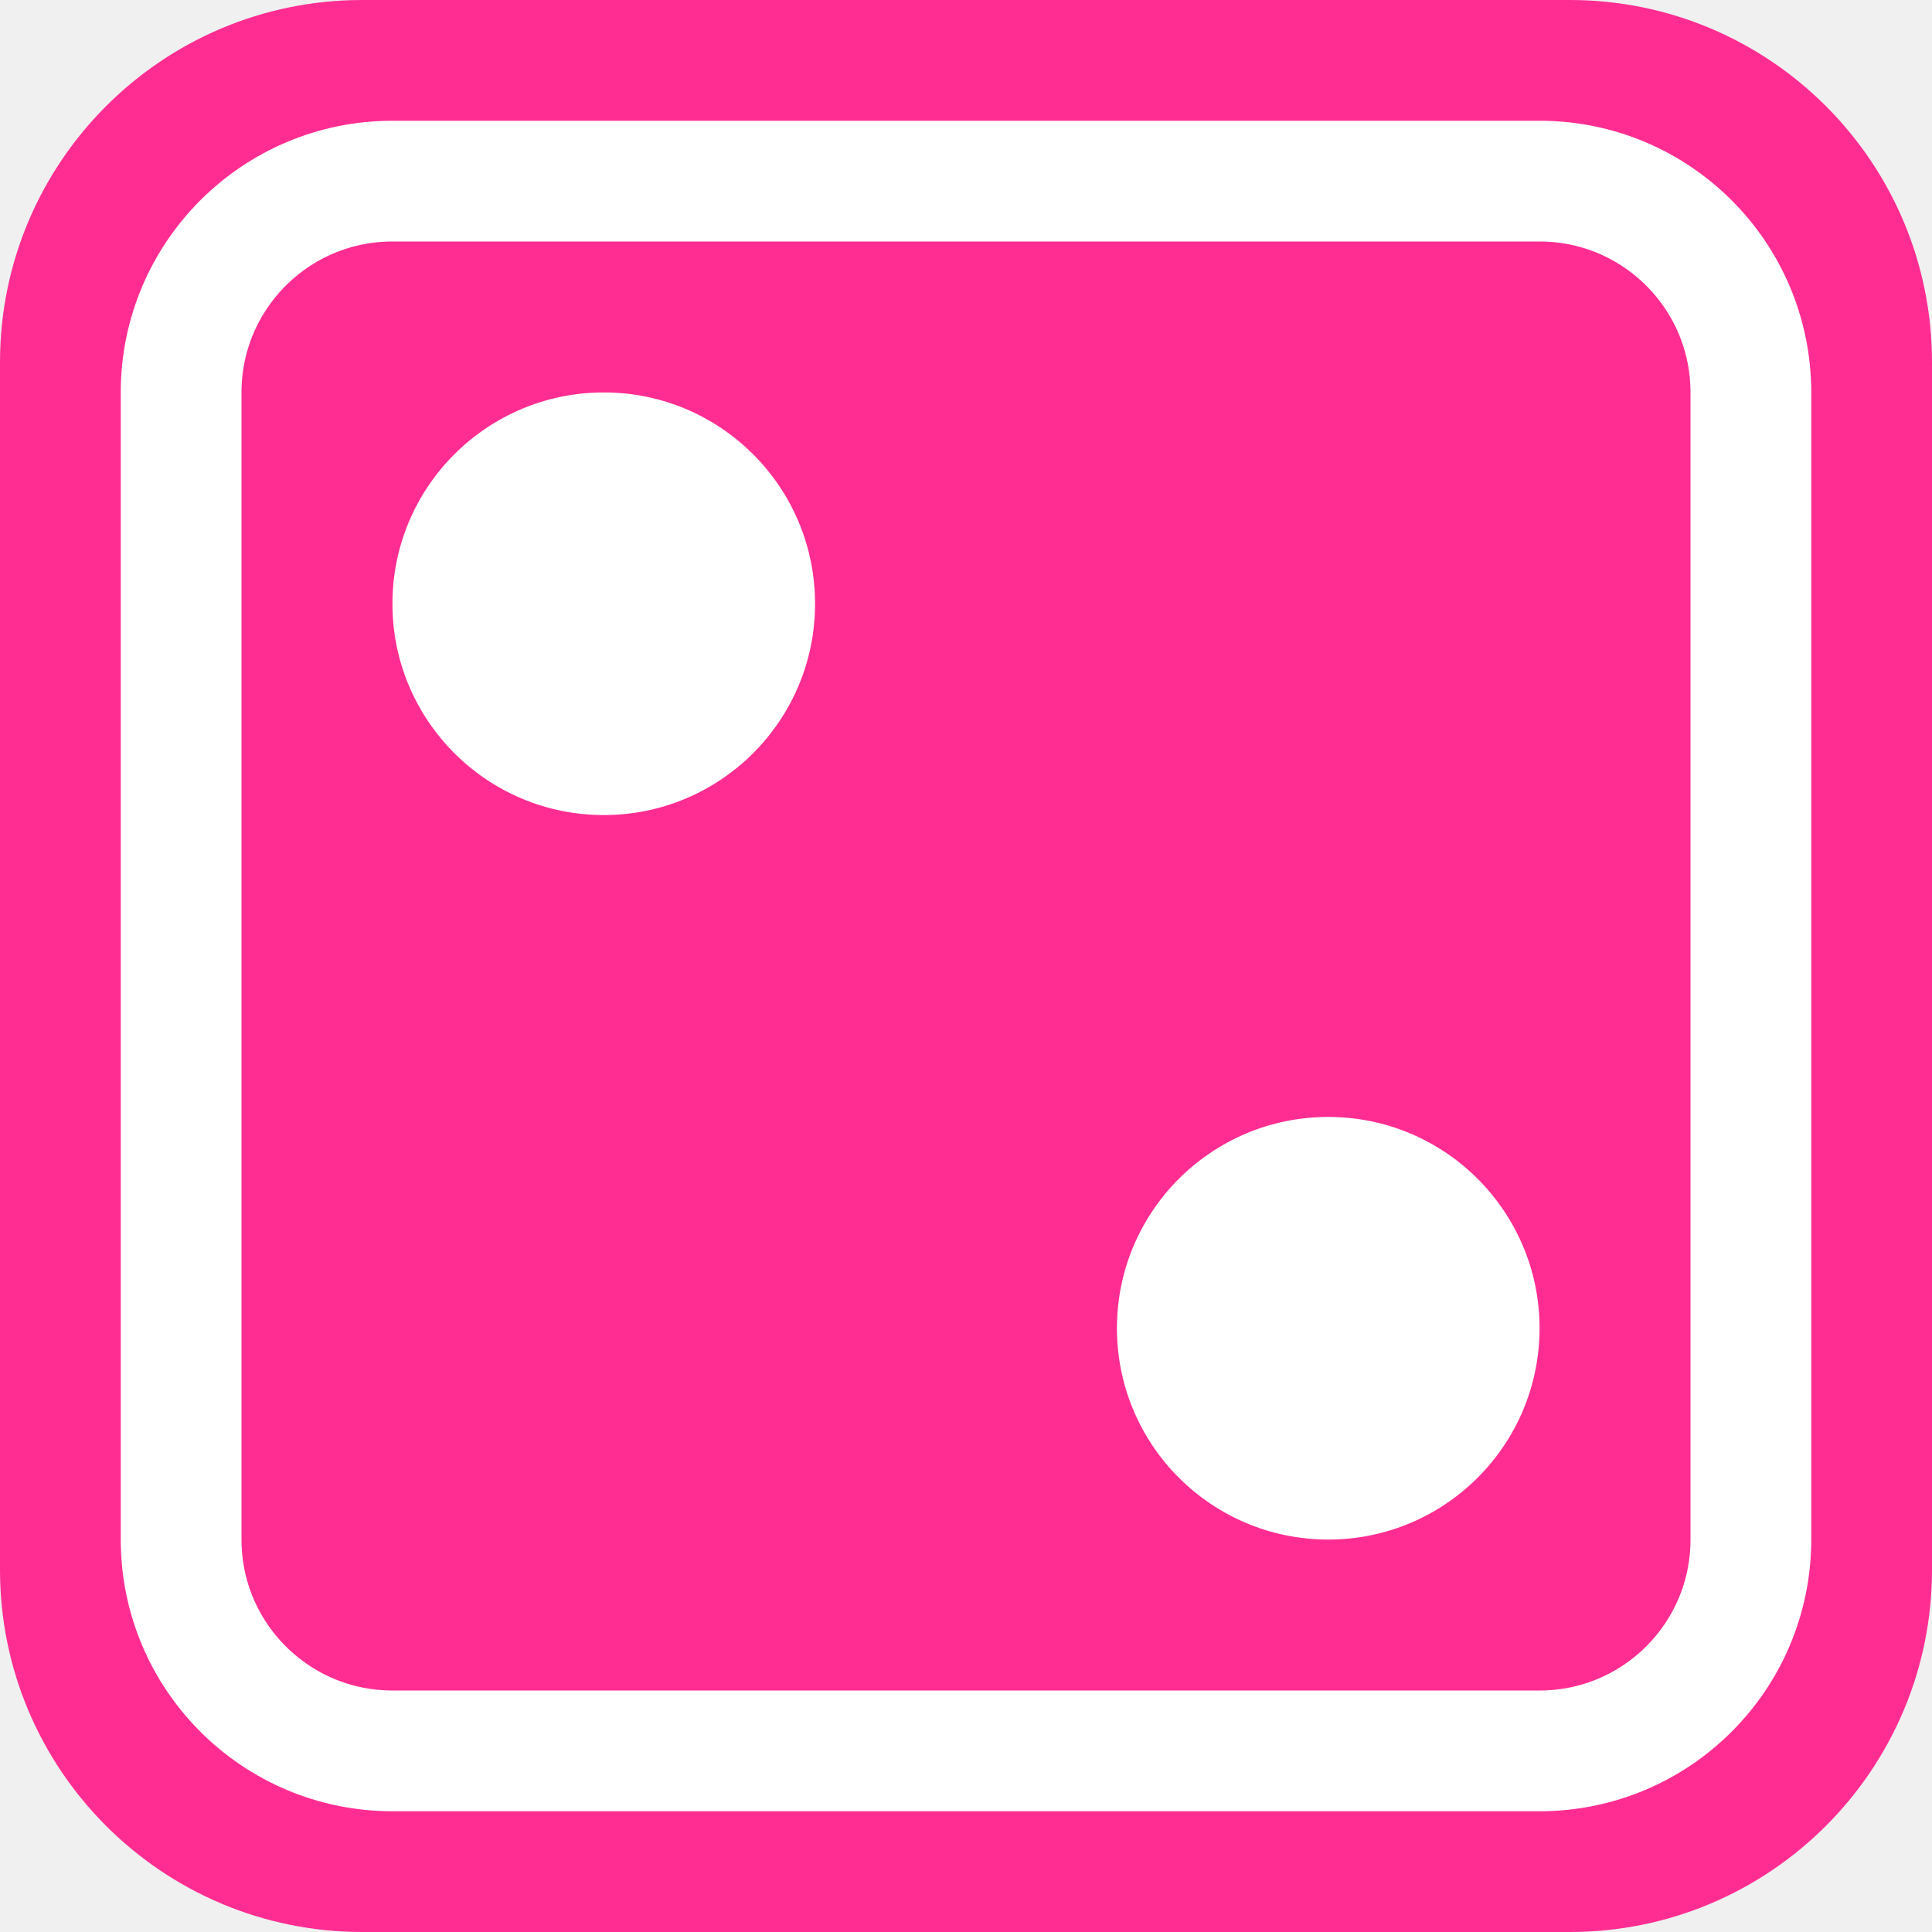
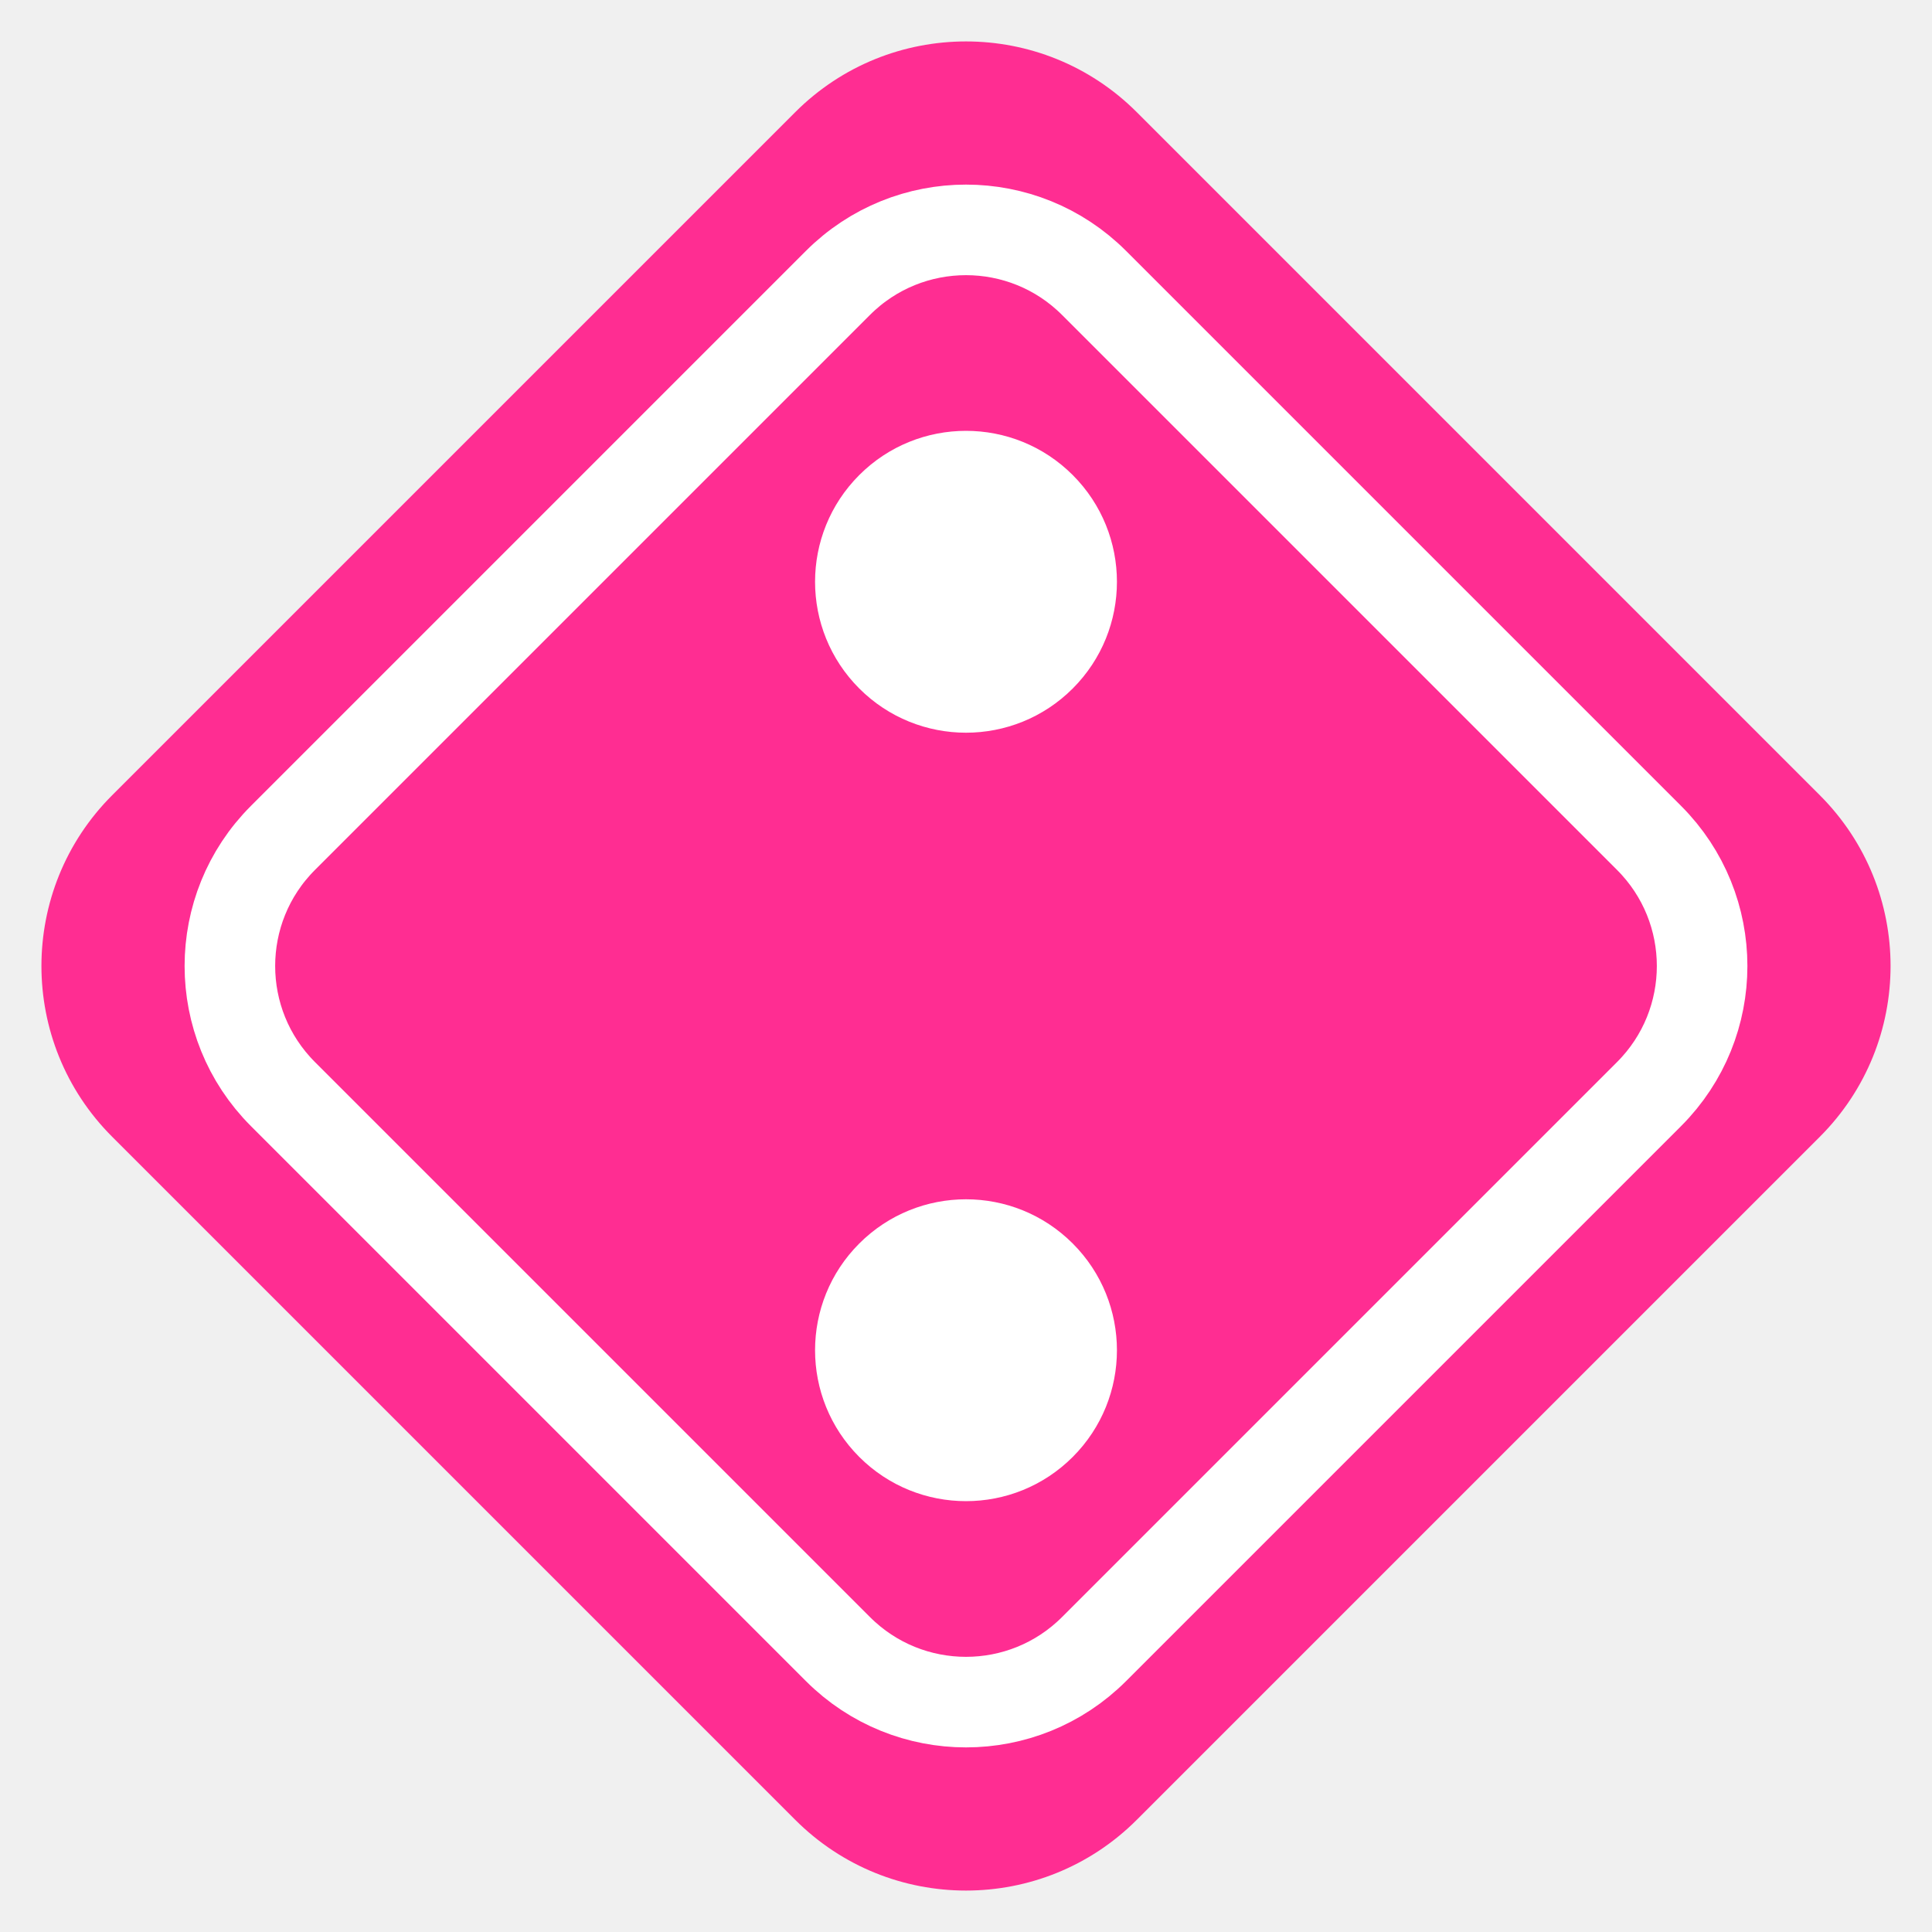
<svg xmlns="http://www.w3.org/2000/svg" viewBox="0 0 32 32">
-   <rect fill="#FF2D92" x="0" y="0" width="32" height="32" rx="6" ry="6" />
-   <rect fill="none" stroke="#fff" stroke-width="2" x="3" y="3" width="26" height="26" rx="3.5" ry="3.5" />
-   <circle fill="#fff" cx="10" cy="10" r="3.5" />
-   <circle fill="#fff" cx="22" cy="22" r="3.5" />
+   <g transform="rotate(45 16 16)">
+     <rect fill="#FF2D92" x="4" y="4" width="24" height="24" rx="4" ry="4" />
+     <rect fill="none" stroke="#fff" stroke-width="1.5" x="6.5" y="6.5" width="19" height="19" rx="3" ry="3" />
+     <circle fill="#fff" cx="11.5" cy="11.5" r="2.5" />
+     <circle fill="#fff" cx="20.5" cy="20.5" r="2.5" />
+   </g>
</svg>
